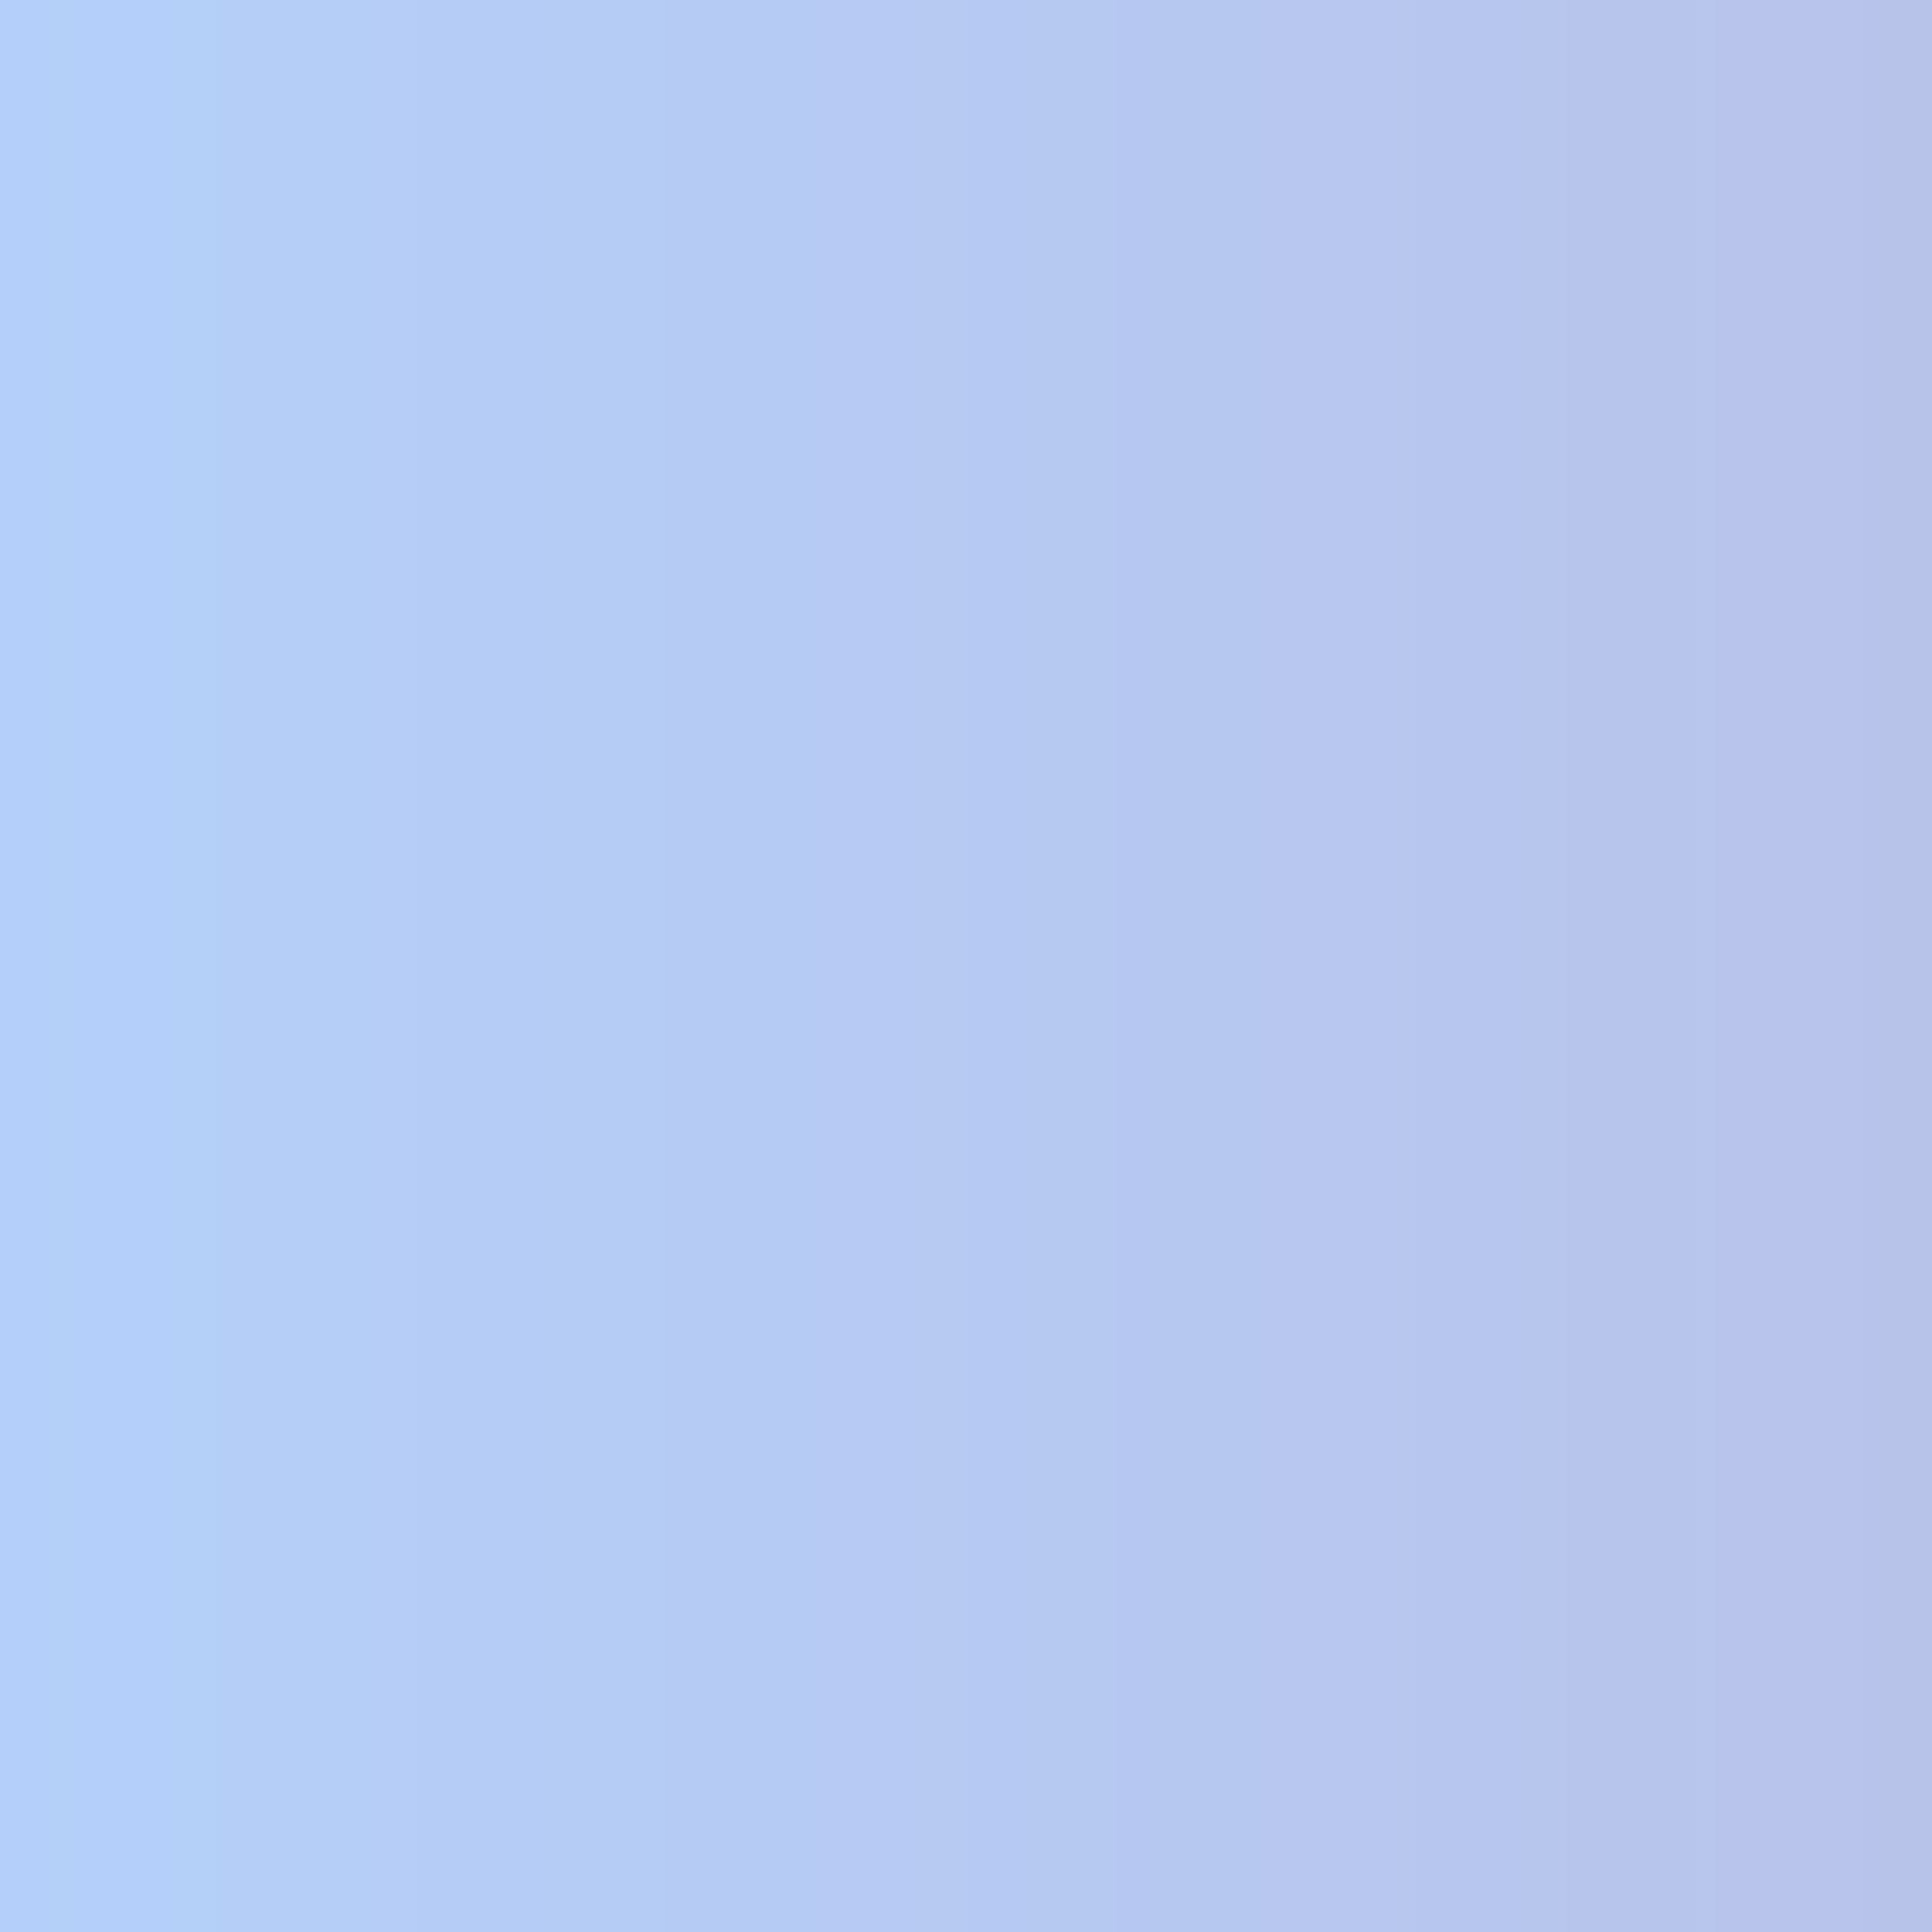
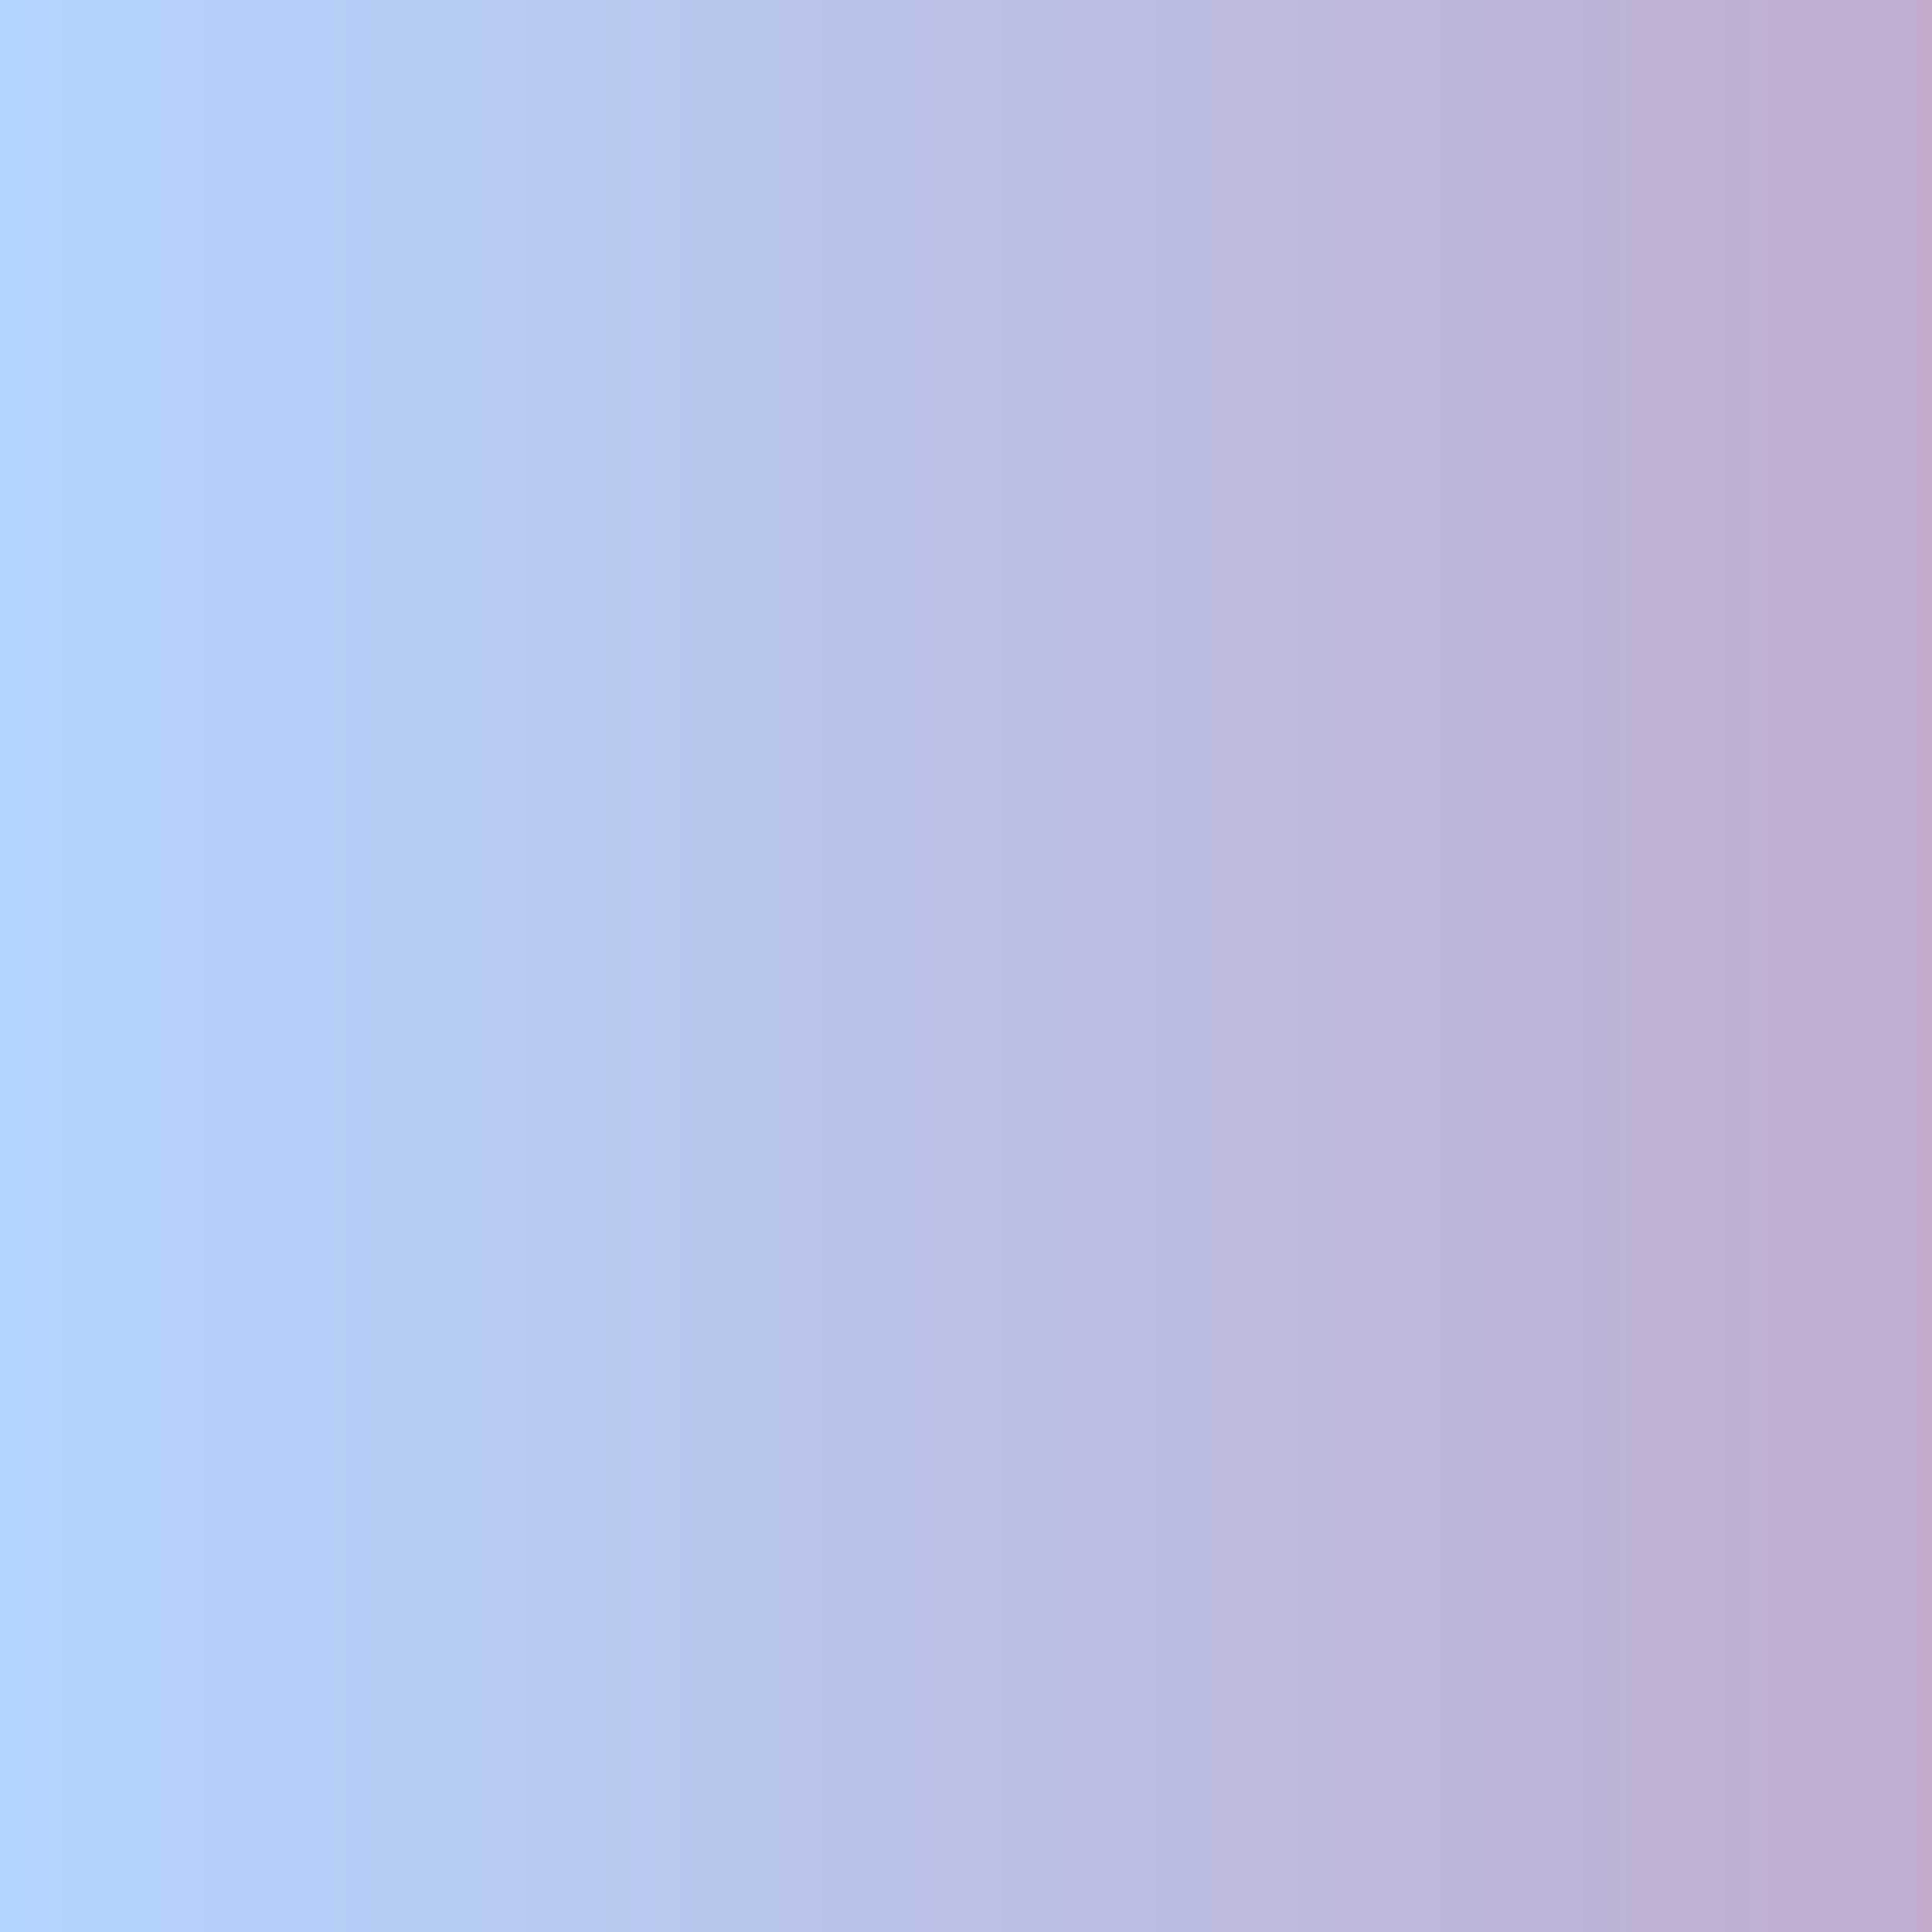
<svg xmlns="http://www.w3.org/2000/svg" width="700" height="700" version="1.1">
  <defs>
    <linearGradient id="Gradient2" x1="0" x2="1" y1="0" y2="0">
-       <stop offset="0%" stop-color="#B4D0FA" />
-       <stop offset="100%" stop-color="#B8C3EA" />
+       <stop offset="0%" stop-color="#B2D5FF" />
+       <stop offset="100%" stop-color="#C1ACCE" />
    </linearGradient>
    <style type="text/css">
        #rect1 { fill: url(#Gradient1); }
-         .stop1 { stop-color: '#B4D0FA'; }
-         .stop2 { stop-color: '#B8C3EA'; }
+         .stop1 { stop-color: '#B2D5FF'; }
+         .stop2 { stop-color: '#C1ACCE'; }
      </style>
  </defs>
  <rect x="0" y="0" rx="0" ry="0" width="700" height="700" fill="url(#Gradient2)" />
</svg>
